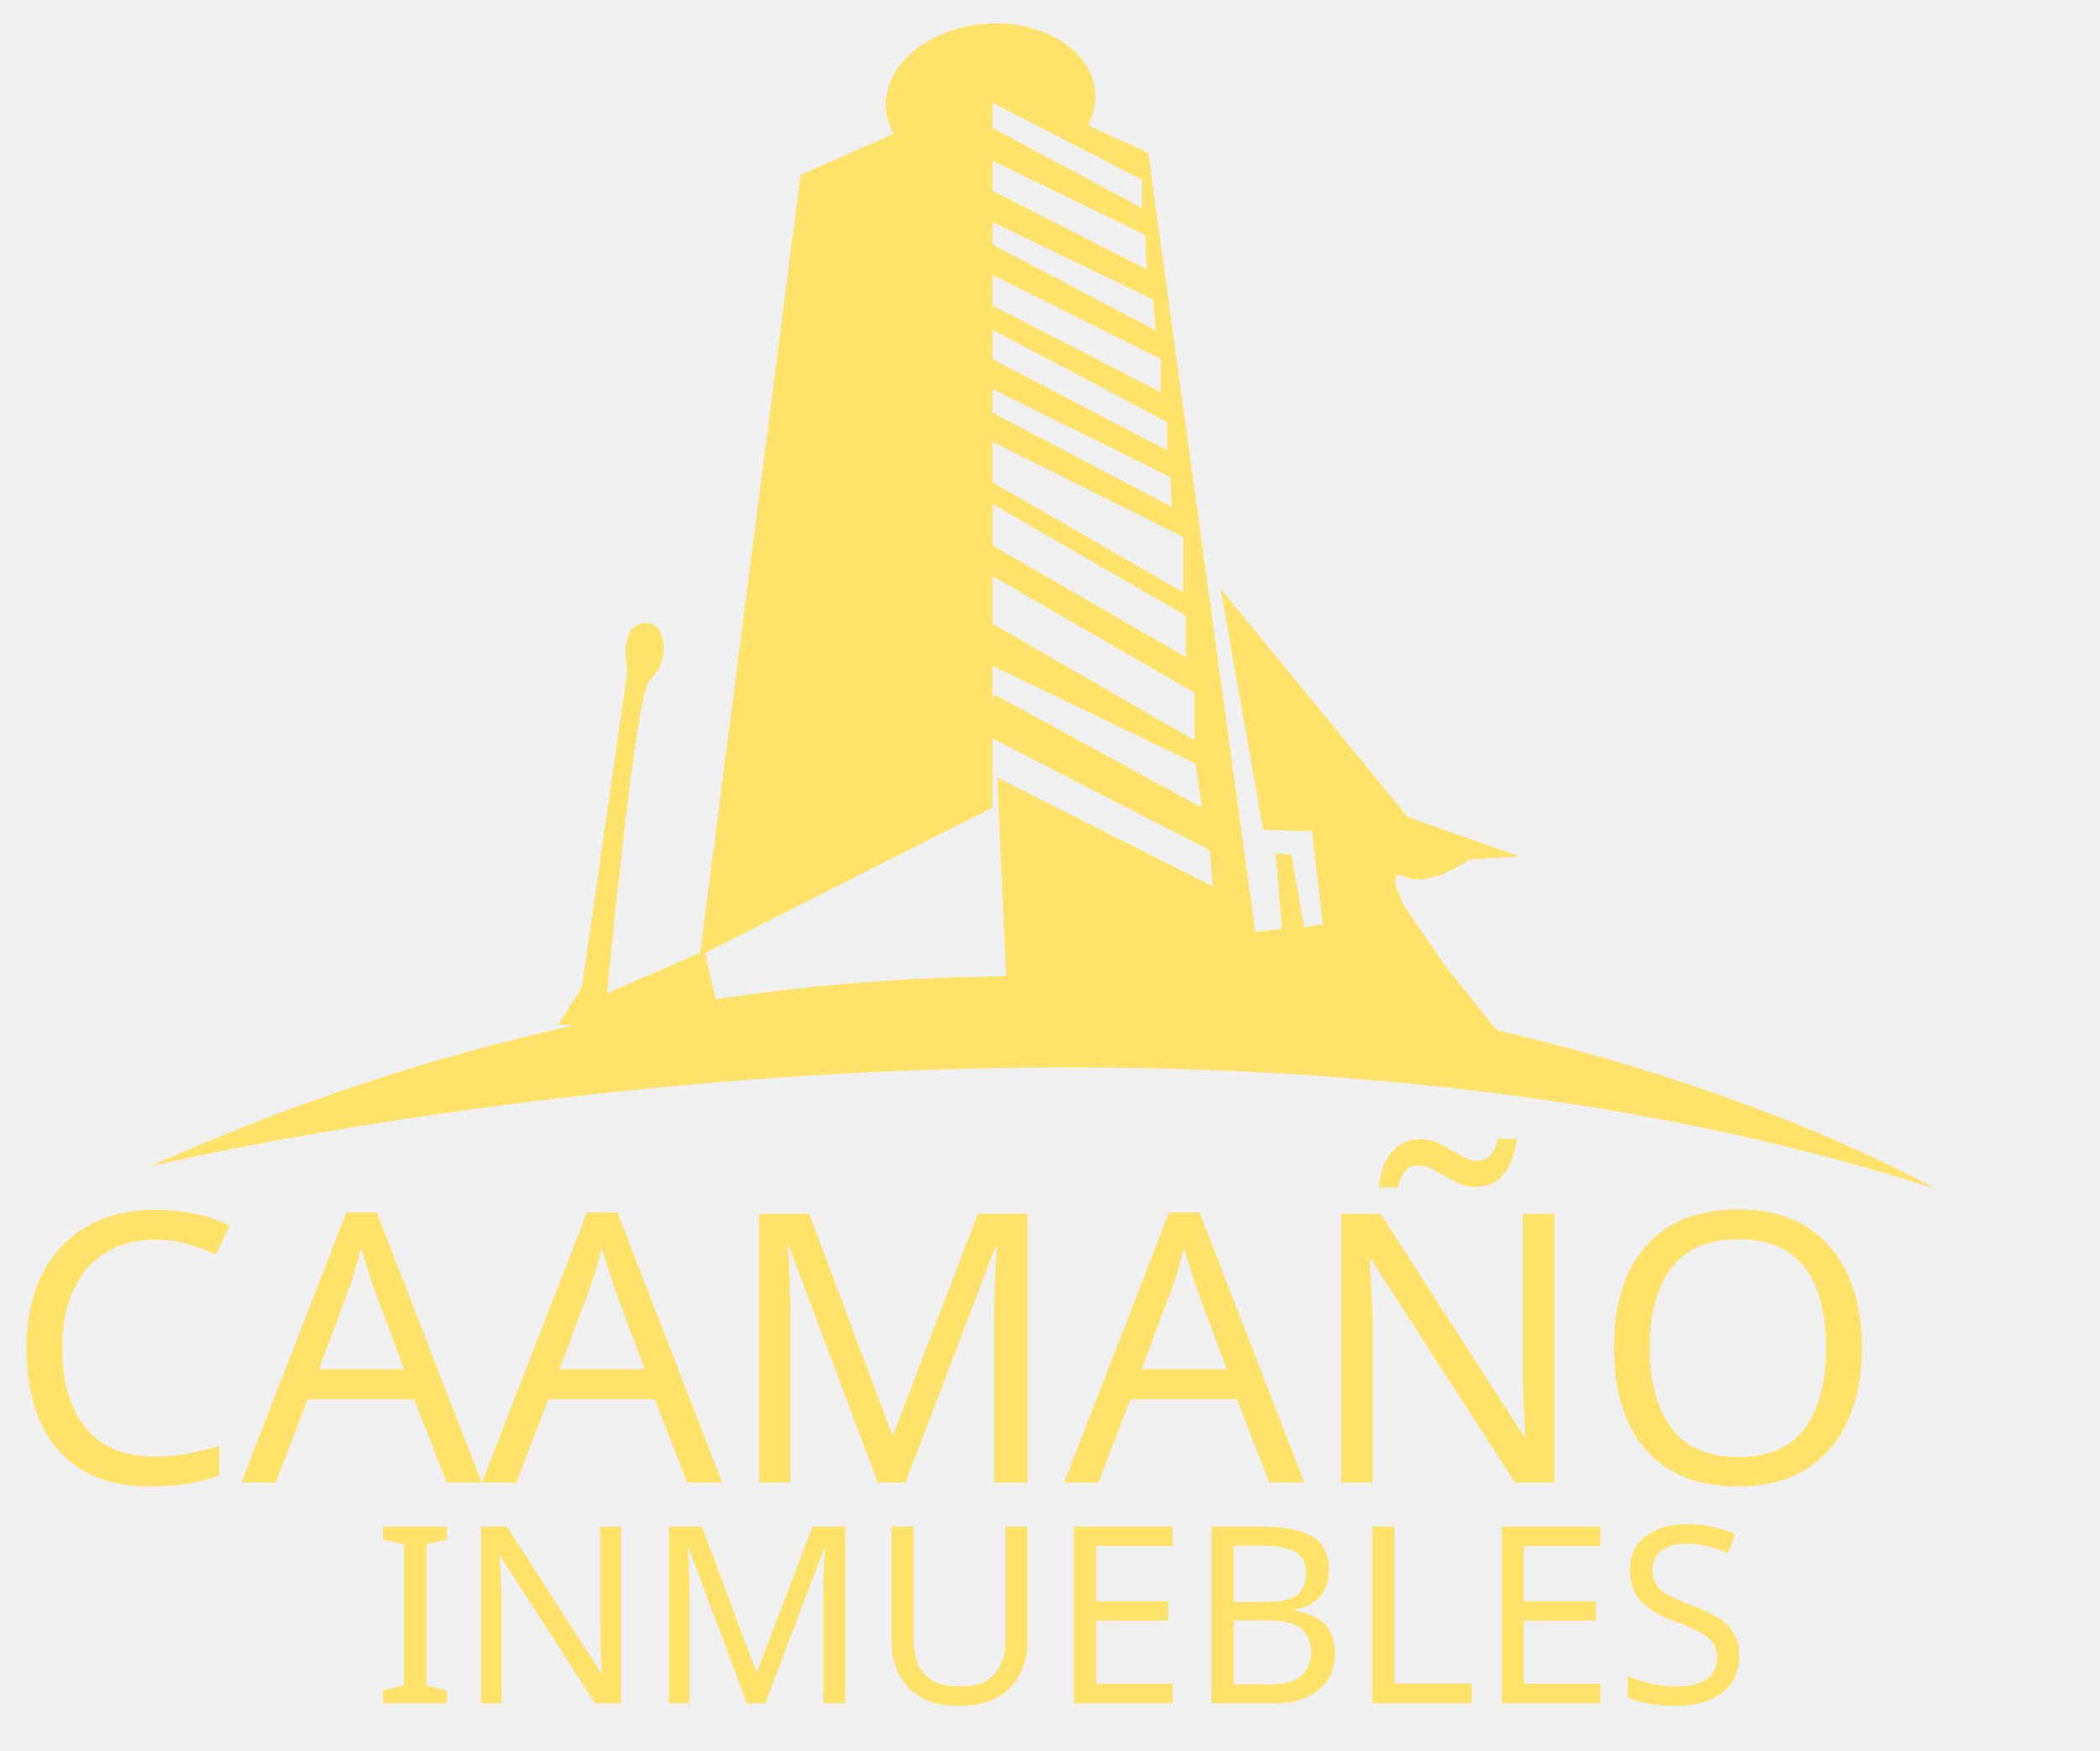
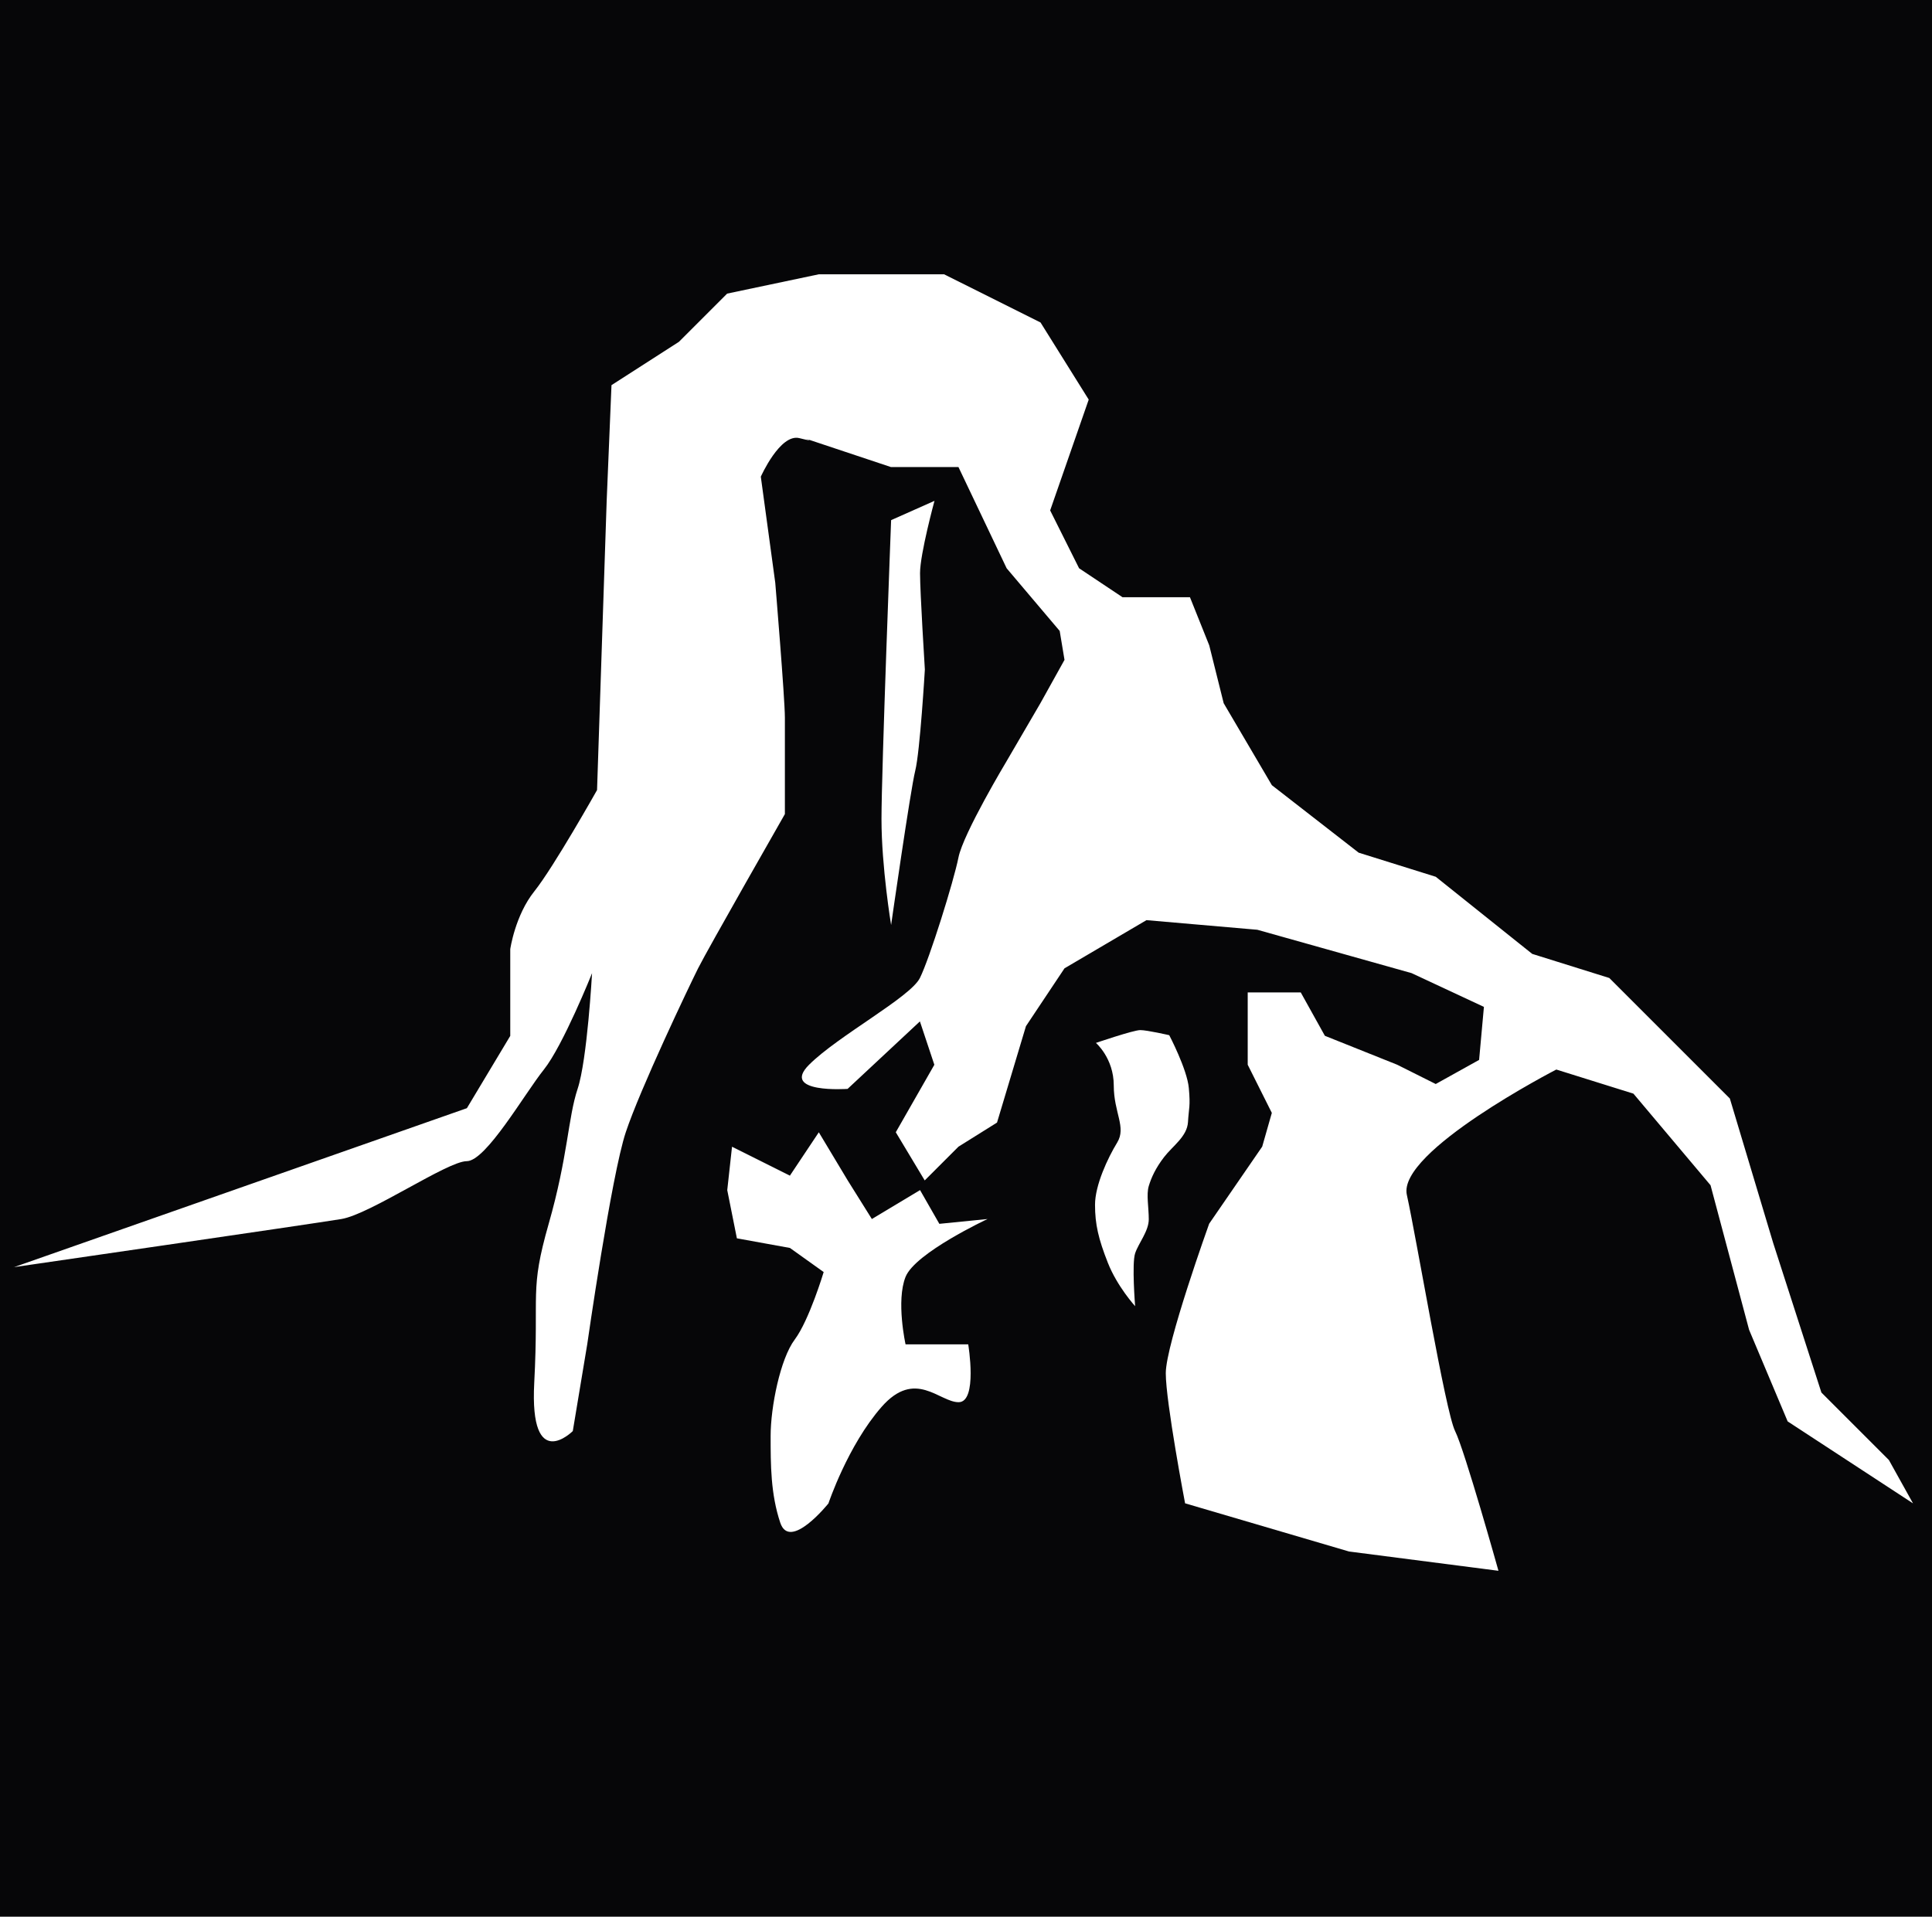
- <svg xmlns="http://www.w3.org/2000/svg" width="210mm" height="175mm" viewBox="0 0 793.701 661.418" version="1.1" id="svg1">
+ <svg xmlns="http://www.w3.org/2000/svg" width="210.498mm" height="208.863mm" viewBox="0 0 210.498 208.863" version="1.1" id="svg1" xml:space="preserve">
  <defs id="defs1" />
-   <g id="layer1">
-     <g id="g1" transform="matrix(5.192214,0,0,5.192214,-37.72993,-2888.386)">
-       <path style="fill:#fee26a;fill-opacity:1;stroke-width:0.831" d="M 65.544,569.026 58.214,625.829 79.516,615.064 V 562.842 Z" id="path1" />
-       <path style="fill:#fee26a;fill-opacity:1;stroke-width:0.831" d="m 47.907,630.868 1.718,-2.748 3.321,-23.019 c 0,0 -0.687,-3.092 1.031,-3.436 1.718,-0.344 1.603,1.947 1.603,1.947 0,0 0,1.26 -1.031,2.176 -1.031,0.916 -3.092,22.79 -3.092,22.79 l 7.1,-3.092 0.916,4.008 -3.665,1.832 z" id="path2" />
-       <path style="fill:#fee26a;fill-opacity:1;stroke-width:0.831" d="m 80.546,628.234 -0.687,-15.346 15.69,7.902 -0.229,-2.634 -16.262,-8.36 0.573,-2.978 15.117,8.246 -0.458,-3.207 -15.002,-7.215 v -3.092 l 14.931,8.62 v -3.467 L 79.227,598.049 v -2.225 l 14.361,8.291 v -3.023 l -14.131,-8.159 v -1.576 l 13.941,8.049 v -4.04 l -14.226,-7.1 0.115,-2.061 13.285,6.986 -0.115,-2.176 -13.399,-6.642 0.229,-2.061 12.941,6.757 v -2.061 l -14.086,-7.444 1.145,-1.145 12.483,6.413 v -2.405 l -13.514,-6.757 0.344,-2.061 12.826,6.757 -0.229,-2.29 -12.139,-5.841 v -2.29 l 11.681,5.955 -0.115,-2.519 -12.025,-5.841 0.458,-2.176 11.338,6.07 v -2.061 l -10.88,-5.612 -0.115,-1.603 11.452,5.268 7.787,56.688 1.947,-0.229 -0.458,-5.497 1.145,0.115 0.916,5.268 1.374,-0.229 -0.802,-6.757 -3.55,-0.115 -3.092,-17.522 13.628,16.606 8.131,2.863 -3.665,0.229 c 0,0 -2.863,2.061 -4.581,1.26 -1.718,-0.802 -0.115,2.176 -0.115,2.176 l 2.978,4.352 3.779,4.695 -1.832,1.374 z" id="path3" />
-       <path style="fill:#fee26a;fill-opacity:1;stroke-width:2.202" id="path4" d="m 154.97,-571.696 a 7.542,5.734 0 0 1 -4.734,6.039 7.542,5.734 0 0 1 -8.87,-1.986 7.542,5.734 0 0 1 0.326,-7.026 l 5.792,3.672 z" transform="matrix(-0.9670525,0.254577,-0.3887854,-0.9213283,0,0)" />
-       <path style="fill:#fee26a;fill-opacity:1;stroke-width:0.831" d="m 18.211,641.167 c 0,0 71.497,-17.223 129.891,1.62 0,0 -58.393,-33.655 -129.891,-1.62 z" id="path11" />
-       <text xml:space="preserve" style="font-style:normal;font-variant:normal;font-weight:normal;font-stretch:normal;font-size:27.409px;font-family:'Century Gothic';-inkscape-font-specification:'Century Gothic';fill:#fee26a;fill-opacity:1;stroke-width:2.284" x="7.514" y="664.183" id="text11">
-         <tspan id="tspan11" style="font-style:normal;font-variant:normal;font-weight:normal;font-stretch:normal;font-family:'Century Gothic';-inkscape-font-specification:'Century Gothic';fill:#fee26a;fill-opacity:1;stroke-width:2.284" x="7.514" y="664.183">CAAMAÑO</tspan>
-       </text>
-       <text xml:space="preserve" style="font-style:normal;font-variant:normal;font-weight:normal;font-stretch:normal;font-size:17.997px;font-family:'Century Gothic';-inkscape-font-specification:'Century Gothic';fill:#fee26a;fill-opacity:1;stroke-width:1.5" x="34.436" y="680.246" id="text12">
-         <tspan id="tspan12" style="fill:#fee26a;fill-opacity:1;stroke-width:1.5" x="34.436" y="680.246">INMUEBLES</tspan>
-       </text>
+   <g id="layer1" transform="translate(-0.7418649,-0.9061831)">
+     <g id="g58">
+       <path id="rect6" style="fill:#060608;fill-opacity:1;stroke-width:0.983" d="M 0.742,0.906 V 209.769 H 211.24 V 0.906 Z" />
+       <g id="g5" transform="matrix(5.092077,0,0,5.092077,-1593.97,-483.4101)" style="fill:#ffffff;fill-opacity:1">
+         <path style="fill:#ffffff;fill-opacity:1;stroke-width:0.529" d="m 313.469,122.231 9.696,-3.404 0.928,-1.547 v -1.857 c 0,0 0.103,-0.722 0.516,-1.238 0.413,-0.516 1.341,-2.166 1.341,-2.166 l 0.206,-6.189 0.103,-2.476 1.444,-0.928 1.031,-1.031 1.96,-0.413 h 2.682 l 2.063,1.031 1.031,1.65 -0.825,2.372 0.619,1.238 0.928,0.619 h 1.444 l 0.413,1.031 0.309,1.238 1.031,1.754 1.857,1.444 1.65,0.516 2.063,1.65 1.65,0.516 2.579,2.579 0.928,3.094 1.031,3.198 1.444,1.444 0.516,0.928 -2.682,-1.754 -0.825,-1.96 -0.825,-3.094 -1.65,-1.96 -1.65,-0.516 c 0,0 -3.404,1.754 -3.198,2.682 0.206,0.928 0.825,4.642 1.032,5.054 0.206,0.413 0.928,2.991 0.928,2.991 l -3.198,-0.413 -3.507,-1.031 c 0,0 -0.413,-2.166 -0.413,-2.785 0,-0.619 0.928,-3.198 0.928,-3.198 l 1.135,-1.65 0.206,-0.722 -0.516,-1.031 v -1.547 h 1.135 l 0.516,0.928 1.547,0.619 0.825,0.413 0.928,-0.516 0.103,-1.135 -1.547,-0.722 -3.301,-0.928 -2.372,-0.206 -1.754,1.031 -0.825,1.238 -0.619,2.063 -0.825,0.516 -0.722,0.722 -0.619,-1.031 0.825,-1.444 -0.309,-0.928 -1.547,1.444 c 0,0 -1.444,0.103 -0.825,-0.516 0.619,-0.619 2.166,-1.444 2.372,-1.857 0.206,-0.413 0.722,-2.063 0.825,-2.579 0.103,-0.516 1.031,-2.063 1.031,-2.063 l 0.722,-1.238 0.516,-0.928 -0.103,-0.619 -1.135,-1.341 -1.031,-2.166 h -1.444 l -1.857,-0.619 c 0,0 0.309,0.103 -0.103,0 -0.413,-0.103 -0.825,0.825 -0.825,0.825 l 0.309,2.269 c 0,0 0.206,2.476 0.206,2.888 0,0.413 0,2.063 0,2.063 0,0 -1.65,2.888 -1.857,3.301 -0.206,0.413 -1.238,2.579 -1.547,3.507 -0.309,0.928 -0.825,4.539 -0.825,4.539 l -0.309,1.857 c 0,0 -0.928,0.928 -0.825,-1.031 0.103,-1.96 -0.103,-1.96 0.309,-3.404 0.413,-1.444 0.413,-2.269 0.619,-2.888 0.206,-0.619 0.309,-2.476 0.309,-2.476 0,0 -0.619,1.547 -1.031,2.063 -0.413,0.516 -1.238,1.96 -1.65,1.96 -0.413,0 -2.063,1.135 -2.682,1.238 -0.619,0.103 -7.014,1.031 -7.014,1.031 z" id="path1" />
+         <path style="fill:#ffffff;fill-opacity:1;stroke-width:0.529" d="m 328.838,119.652 1.238,0.619 0.619,-0.928 0.619,1.031 0.516,0.825 1.031,-0.619 0.413,0.722 1.031,-0.103 c 0,0 -1.547,0.722 -1.754,1.238 -0.206,0.516 0,1.444 0,1.444 h 1.341 c 0,0 0.206,1.238 -0.206,1.238 -0.413,0 -0.928,-0.722 -1.65,0.103 -0.722,0.825 -1.135,2.063 -1.135,2.063 0,0 -0.825,1.031 -1.031,0.413 -0.206,-0.619 -0.206,-1.238 -0.206,-1.857 0,-0.619 0.206,-1.65 0.516,-2.063 0.309,-0.413 0.619,-1.444 0.619,-1.444 l -0.722,-0.516 -1.135,-0.206 -0.206,-1.031 z" id="path2" />
+         <path style="fill:#ffffff;fill-opacity:1;stroke-width:0.529" d="m 332.242,106.243 c 0,0 -0.206,5.364 -0.206,6.395 0,1.031 0.206,2.269 0.206,2.269 0,0 0.413,-2.888 0.516,-3.301 0.103,-0.413 0.206,-2.166 0.206,-2.166 0,0 -0.103,-1.65 -0.103,-2.063 0,-0.413 0.309,-1.547 0.309,-1.547 z" id="path3" />
+         <path style="fill:#ffffff;fill-opacity:1;stroke-width:0.529" d="m 336.623,117.429 c 0,0 0.383,0.328 0.383,0.912 0,0.583 0.274,0.893 0.073,1.222 -0.201,0.328 -0.474,0.912 -0.474,1.331 0,0.419 0.073,0.729 0.274,1.24 0.201,0.511 0.584,0.93 0.584,0.93 0,0 -0.073,-0.912 0,-1.131 0.073,-0.219 0.292,-0.474 0.292,-0.729 0,-0.255 -0.055,-0.529 0,-0.711 0.055,-0.182 0.146,-0.383 0.328,-0.62 0.182,-0.237 0.492,-0.438 0.511,-0.748 0.018,-0.31 0.055,-0.328 0.018,-0.729 -0.036,-0.401 -0.419,-1.131 -0.419,-1.131 0,0 -0.474,-0.109 -0.62,-0.109 -0.146,0 -0.948,0.274 -0.948,0.274 z" id="path4" />
+       </g>
    </g>
  </g>
</svg>
